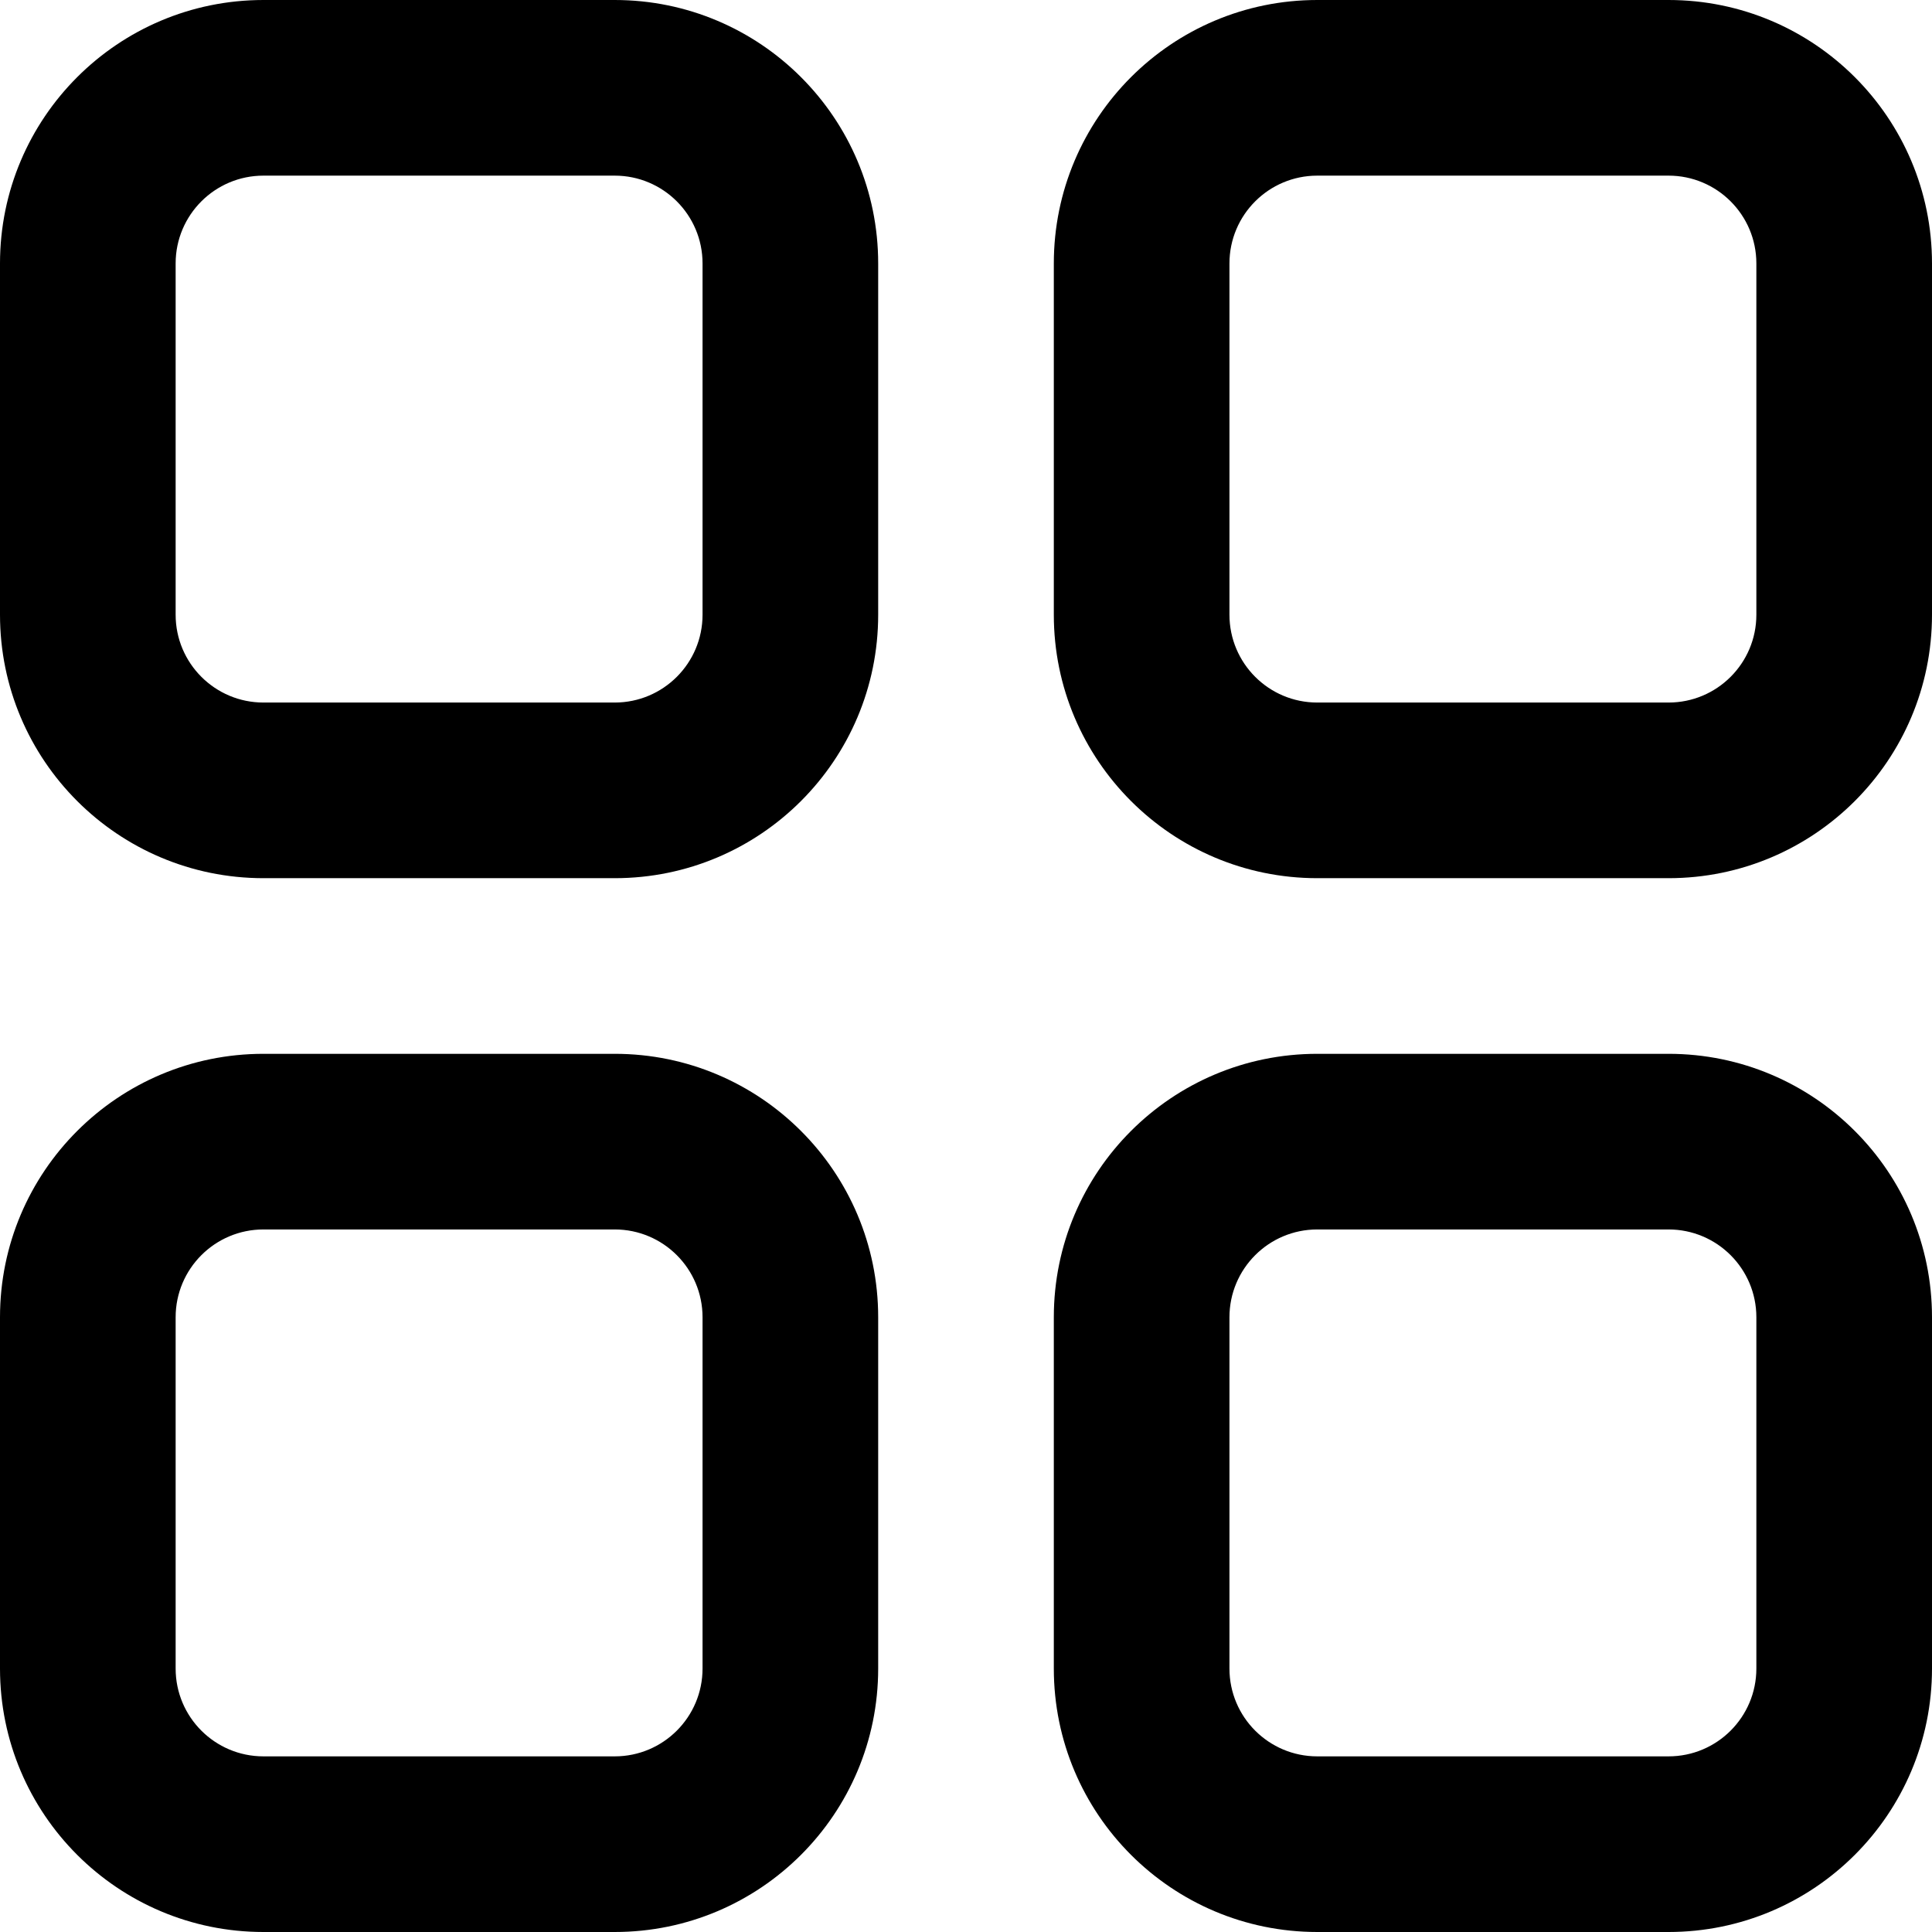
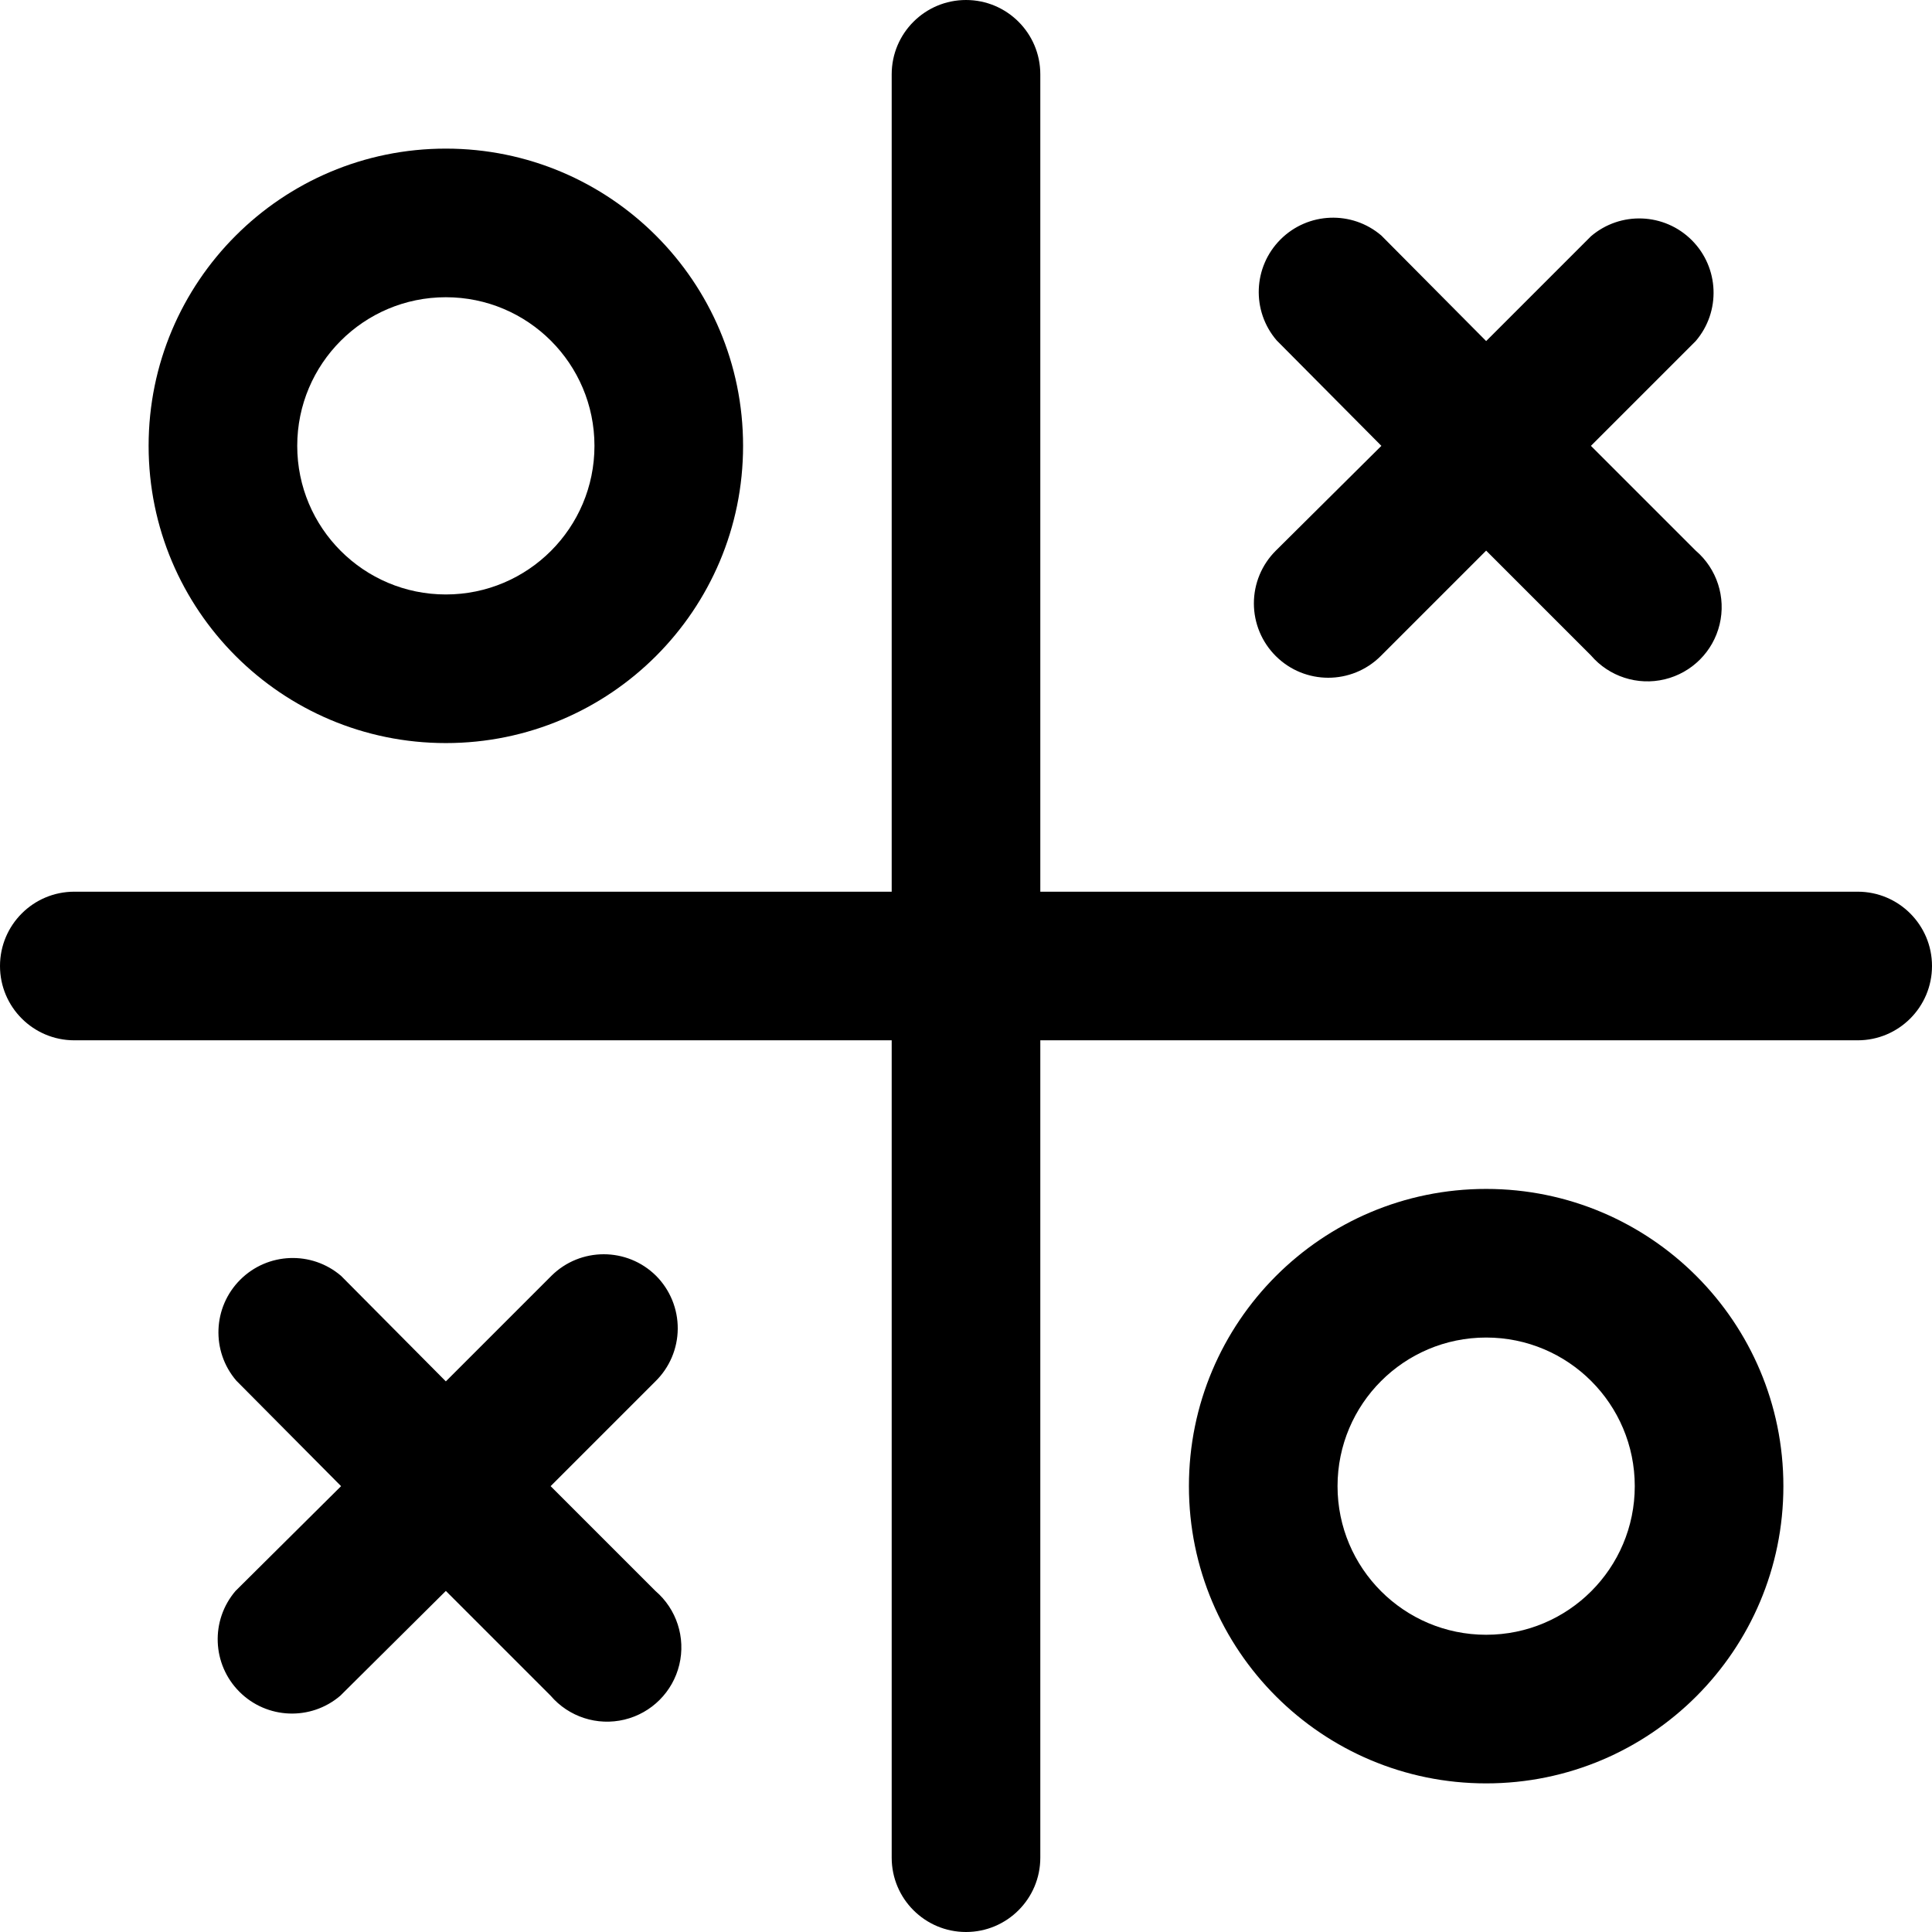
- <svg xmlns="http://www.w3.org/2000/svg" id="Layer_1" data-name="Layer 1" viewBox="0 0 22 22">
-   <path d="M7,0H3A3,3,0,0,0,0,3V7a3,3,0,0,0,3,3H7a3,3,0,0,0,3-3V3A3,3,0,0,0,7,0ZM8,7A1,1,0,0,1,7,8H3A1,1,0,0,1,2,7V3A1,1,0,0,1,3,2H7A1,1,0,0,1,8,3V7Z" />
-   <path d="M19,0H15a3,3,0,0,0-3,3V7a3,3,0,0,0,3,3h4a3,3,0,0,0,3-3V3A3,3,0,0,0,19,0Zm1,7a1,1,0,0,1-1,1H15a1,1,0,0,1-1-1V3a1,1,0,0,1,1-1h4a1,1,0,0,1,1,1V7Z" />
-   <path d="M7,12H3a3,3,0,0,0-3,3v4a3,3,0,0,0,3,3H7a3,3,0,0,0,3-3V15A3,3,0,0,0,7,12Zm1,7a1,1,0,0,1-1,1H3a1,1,0,0,1-1-1V15a1,1,0,0,1,1-1H7a1,1,0,0,1,1,1v4Z" />
-   <path d="M19,12H15a3,3,0,0,0-3,3v4a3,3,0,0,0,3,3h4a3,3,0,0,0,3-3V15A3,3,0,0,0,19,12Zm1,7a1,1,0,0,1-1,1H15a1,1,0,0,1-1-1V15a1,1,0,0,1,1-1h4a1,1,0,0,1,1,1v4Z" />
+ <svg xmlns="http://www.w3.org/2000/svg" id="Layer_1" data-name="Layer 1" viewBox="0 0 26 26">
+   <path d="M17.17,8.83a1,1,0,0,0,1.41,0L20,7.41l1.41,1.41a1,1,0,1,0,1.41-1.41L21.41,6l1.41-1.41a1,1,0,0,0-1.41-1.41L20,4.59,18.59,3.17a1,1,0,0,0-1.41,1.41L18.59,6,17.17,7.41A1,1,0,0,0,17.17,8.83Z" />
+   <path d="M8.83,17.17a1,1,0,0,0-1.41,0L6,18.59,4.59,17.17a1,1,0,0,0-1.41,1.41L4.59,20,3.17,21.41a1,1,0,0,0,1.41,1.41L6,21.41l1.41,1.41a1,1,0,1,0,1.41-1.41L7.41,20l1.41-1.41A1,1,0,0,0,8.83,17.17Z" />
+   <path d="M25,12H14V1a1,1,0,0,0-2,0V12H1a1,1,0,0,0,0,2H12V25a1,1,0,0,0,2,0V14H25A1,1,0,0,0,25,12Z" />
+   <path d="M6,10A4,4,0,1,0,2,6,4,4,0,0,0,6,10ZM6,4A2,2,0,1,1,4,6,2,2,0,0,1,6,4Z" />
+   <path d="M20,16a4,4,0,1,0,4,4A4,4,0,0,0,20,16Zm0,6a2,2,0,1,1,2-2A2,2,0,0,1,20,22Z" />
</svg>
